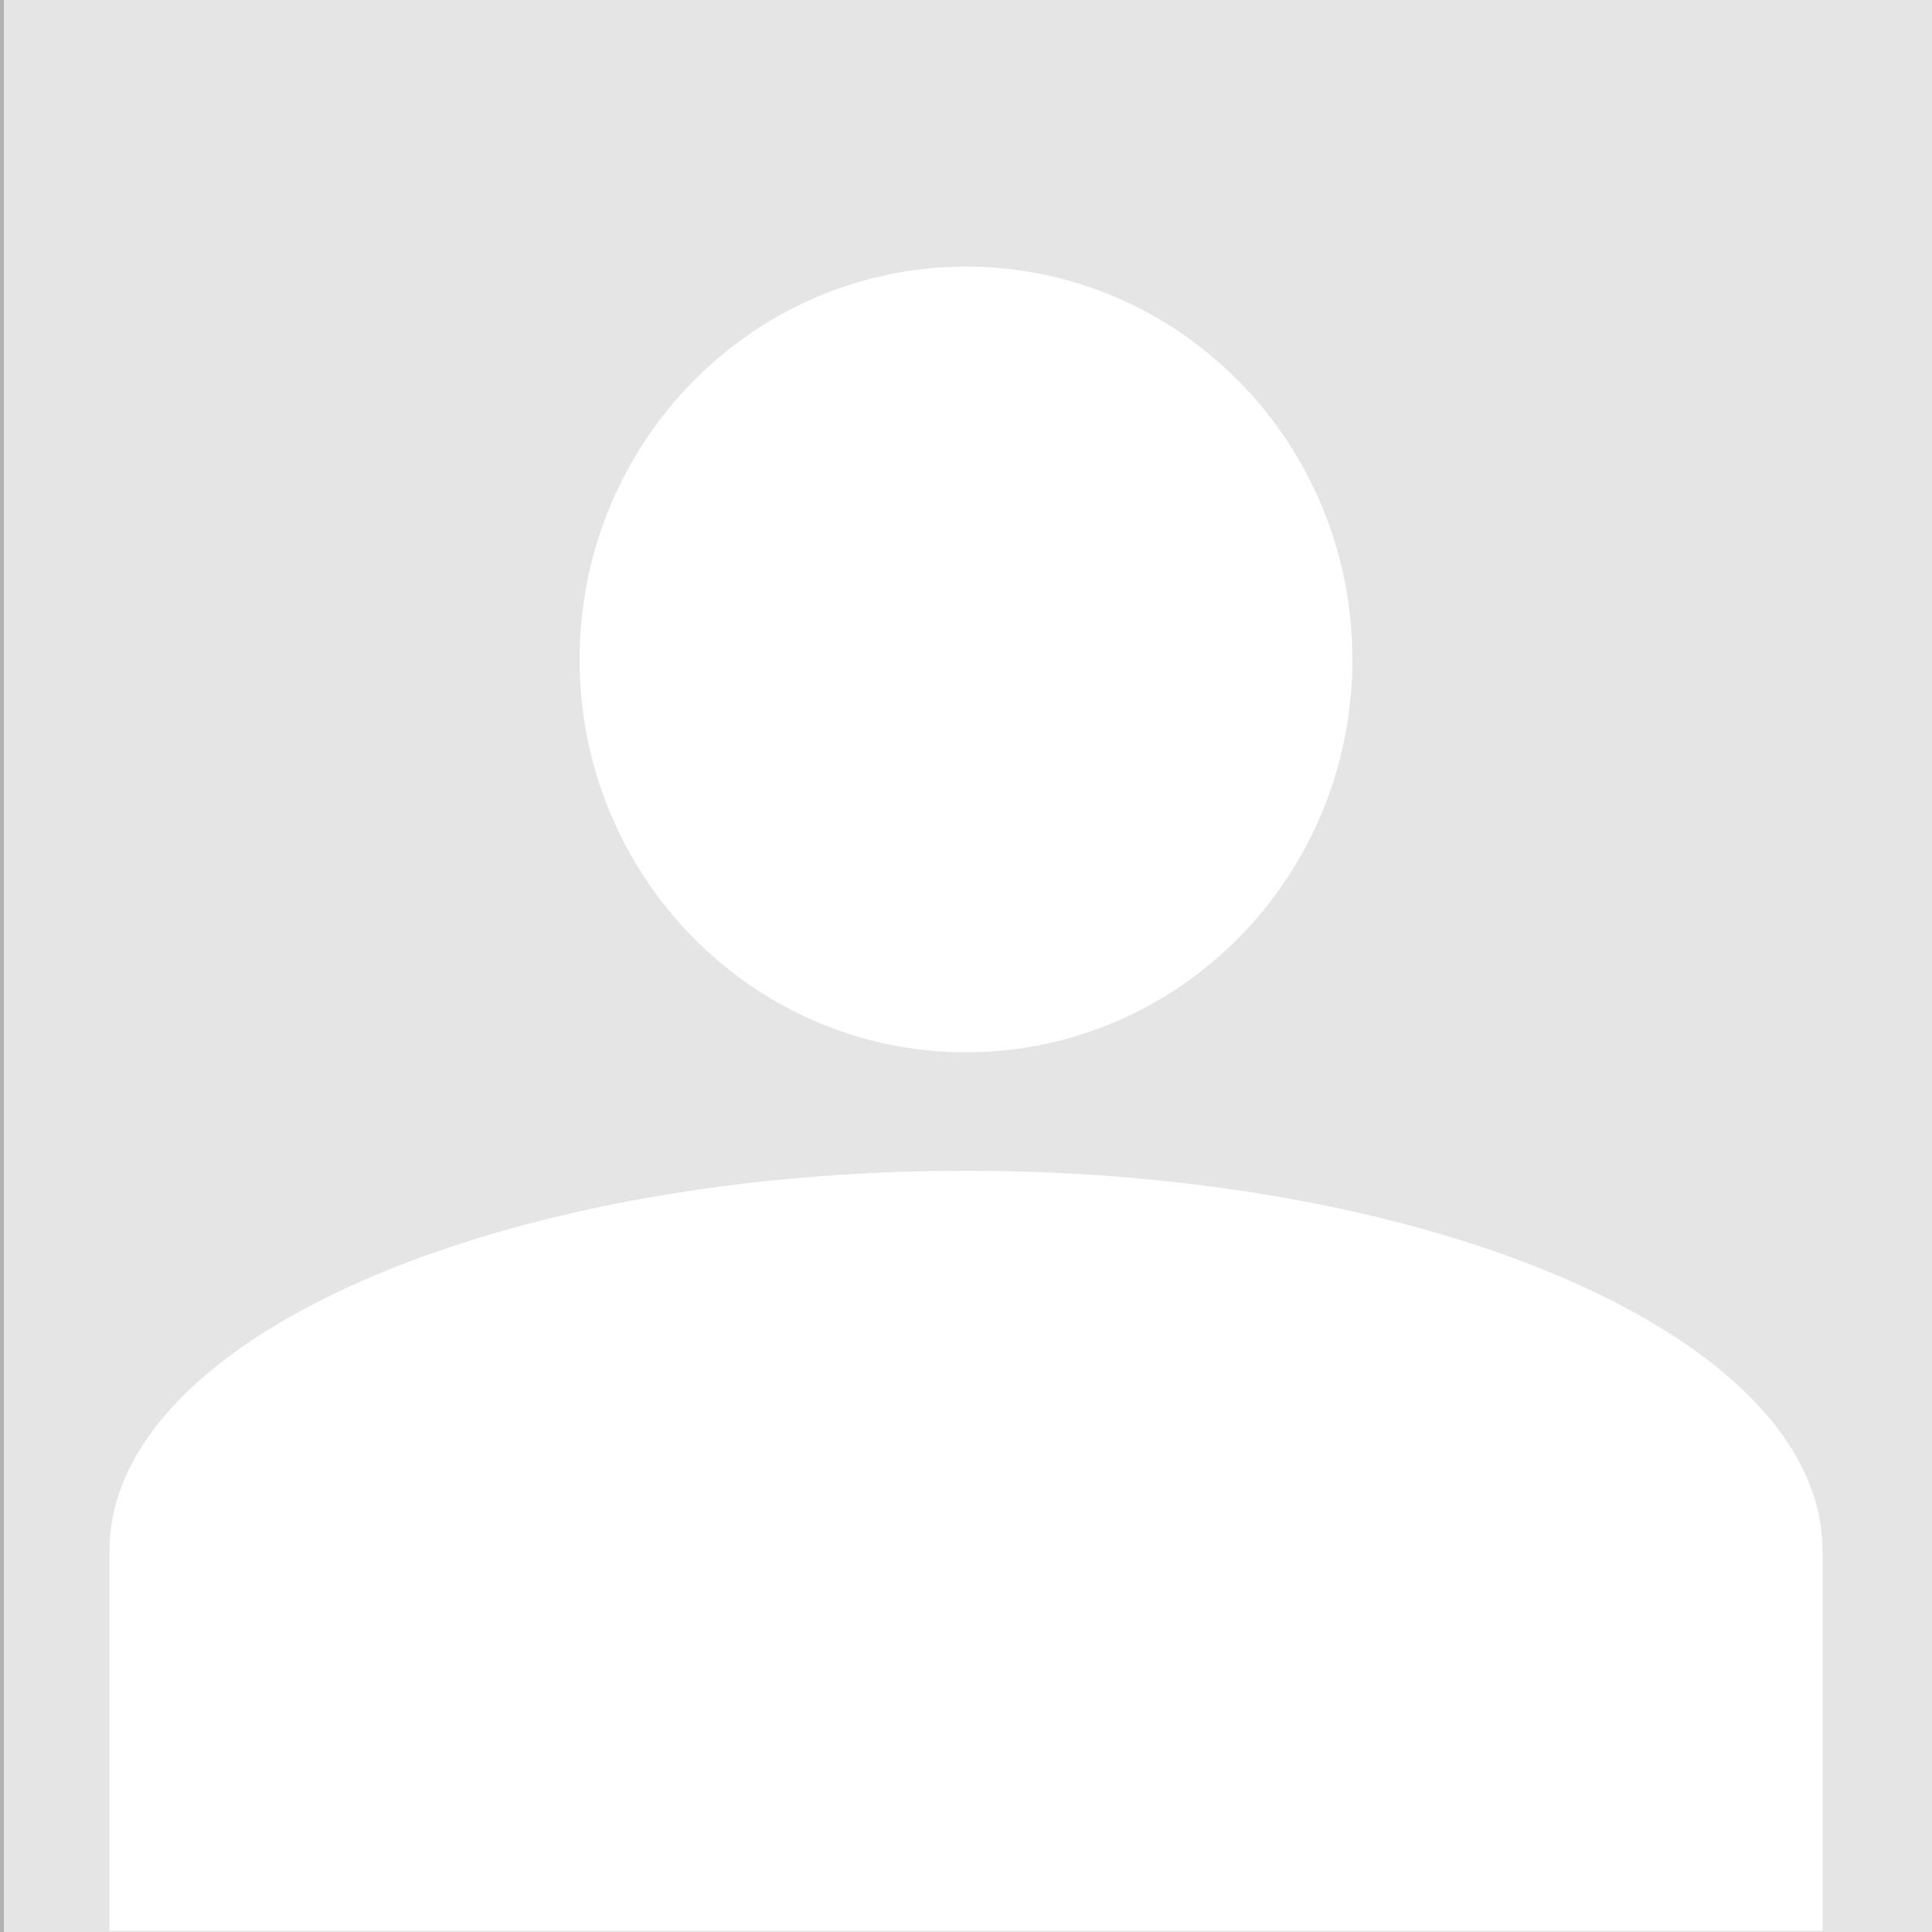
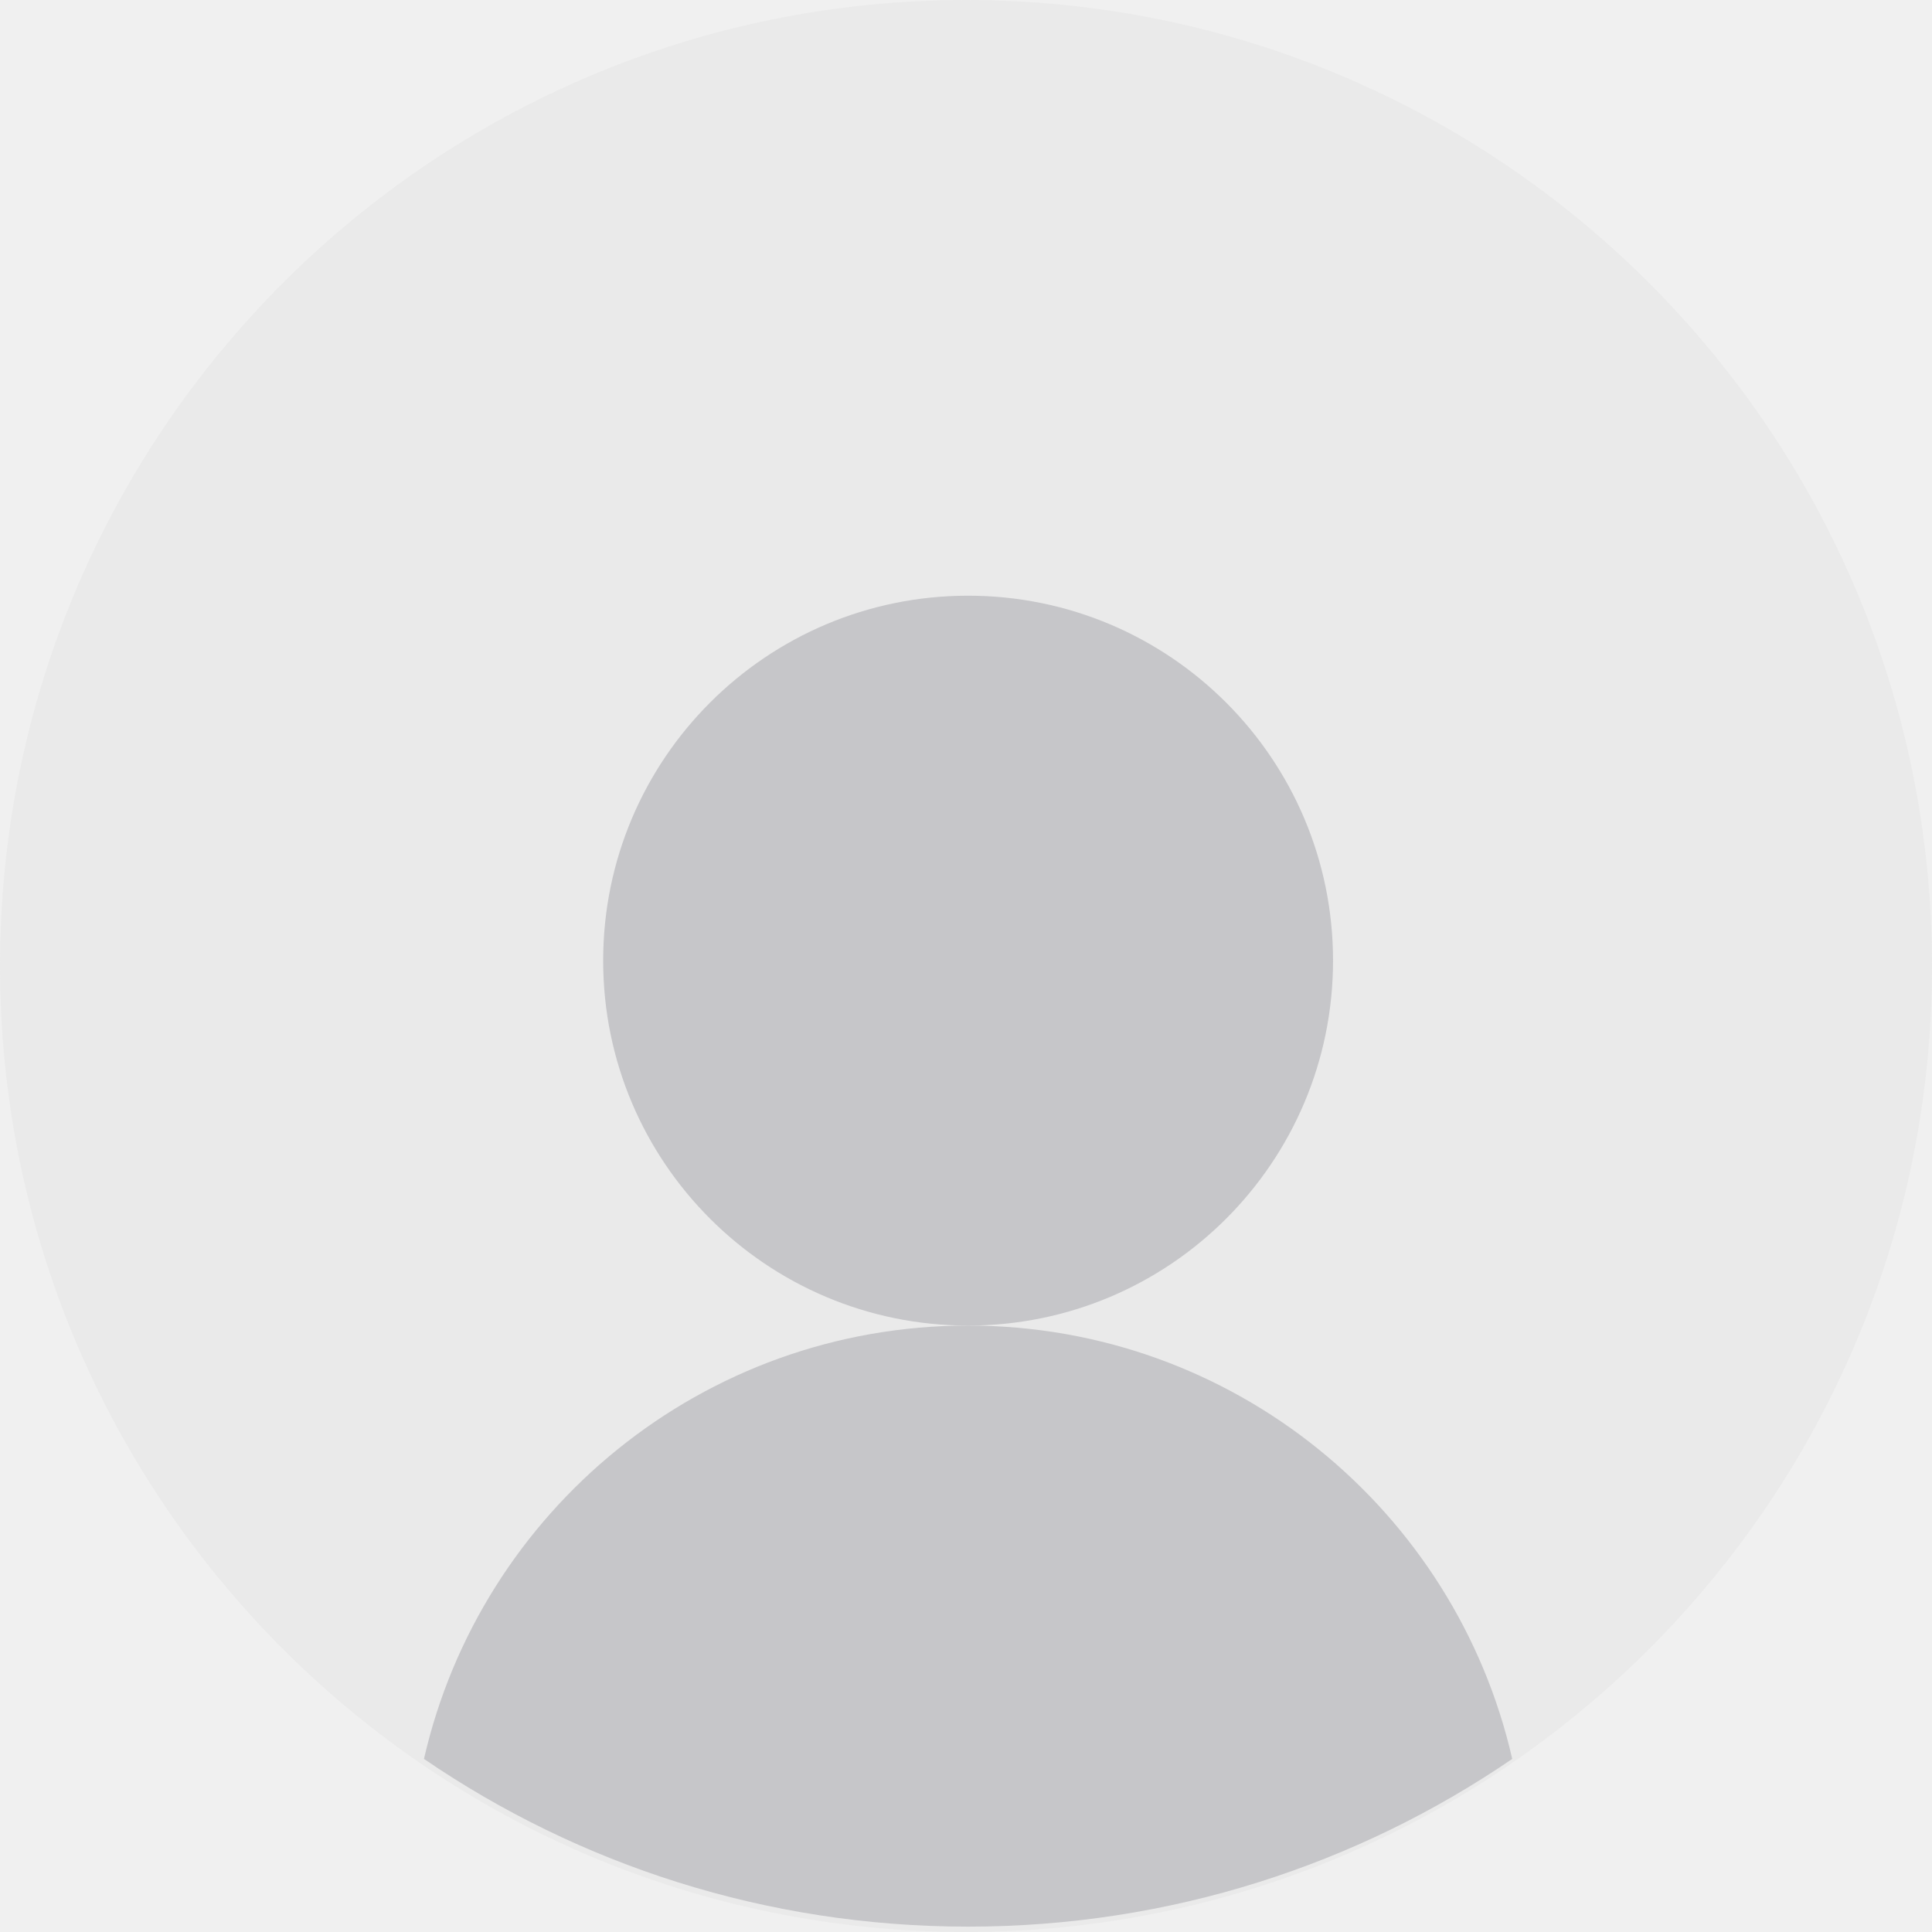
- <svg xmlns="http://www.w3.org/2000/svg" width="150" height="150" stroke="null">
-   <g id="Layer_1">
-     <rect id="svg_2" height="167" width="161" y="-1.8" x="-0.2" stroke="#b2b2b2" fill="#e5e5e5" />
-     <path transform="rotate(-90 75 120.399)" stroke="#ffffff" id="svg_4" d="m46,54.399l29,0l0,0c16.016,0 29,29.549 29,66c0,36.451 -12.984,66 -29,66l-29,0l0,-132z" fill="#ffffff" />
-     <ellipse ry="30" rx="29.5" id="svg_5" cy="51.2" cx="75" stroke="#ffffff" fill="#ffffff" />
-   </g>
+ <svg xmlns="http://www.w3.org/2000/svg" width="219" height="219" viewBox="0 0 219 219" fill="none">
+   <circle cx="109.5" cy="109.5" r="109.5" fill="#EAEAEA" />
+   <circle cx="109.738" cy="108.892" r="41.367" fill="#C6C6C9" />
+   <path fill-rule="evenodd" clip-rule="evenodd" d="M48.059 199.381C54.483 171.249 79.66 150.258 109.739 150.258C139.817 150.258 164.994 171.249 171.418 199.38C153.853 211.377 132.615 218.392 109.738 218.392C86.862 218.392 65.624 211.377 48.059 199.381Z" fill="#C6C6C9" />
</svg>
